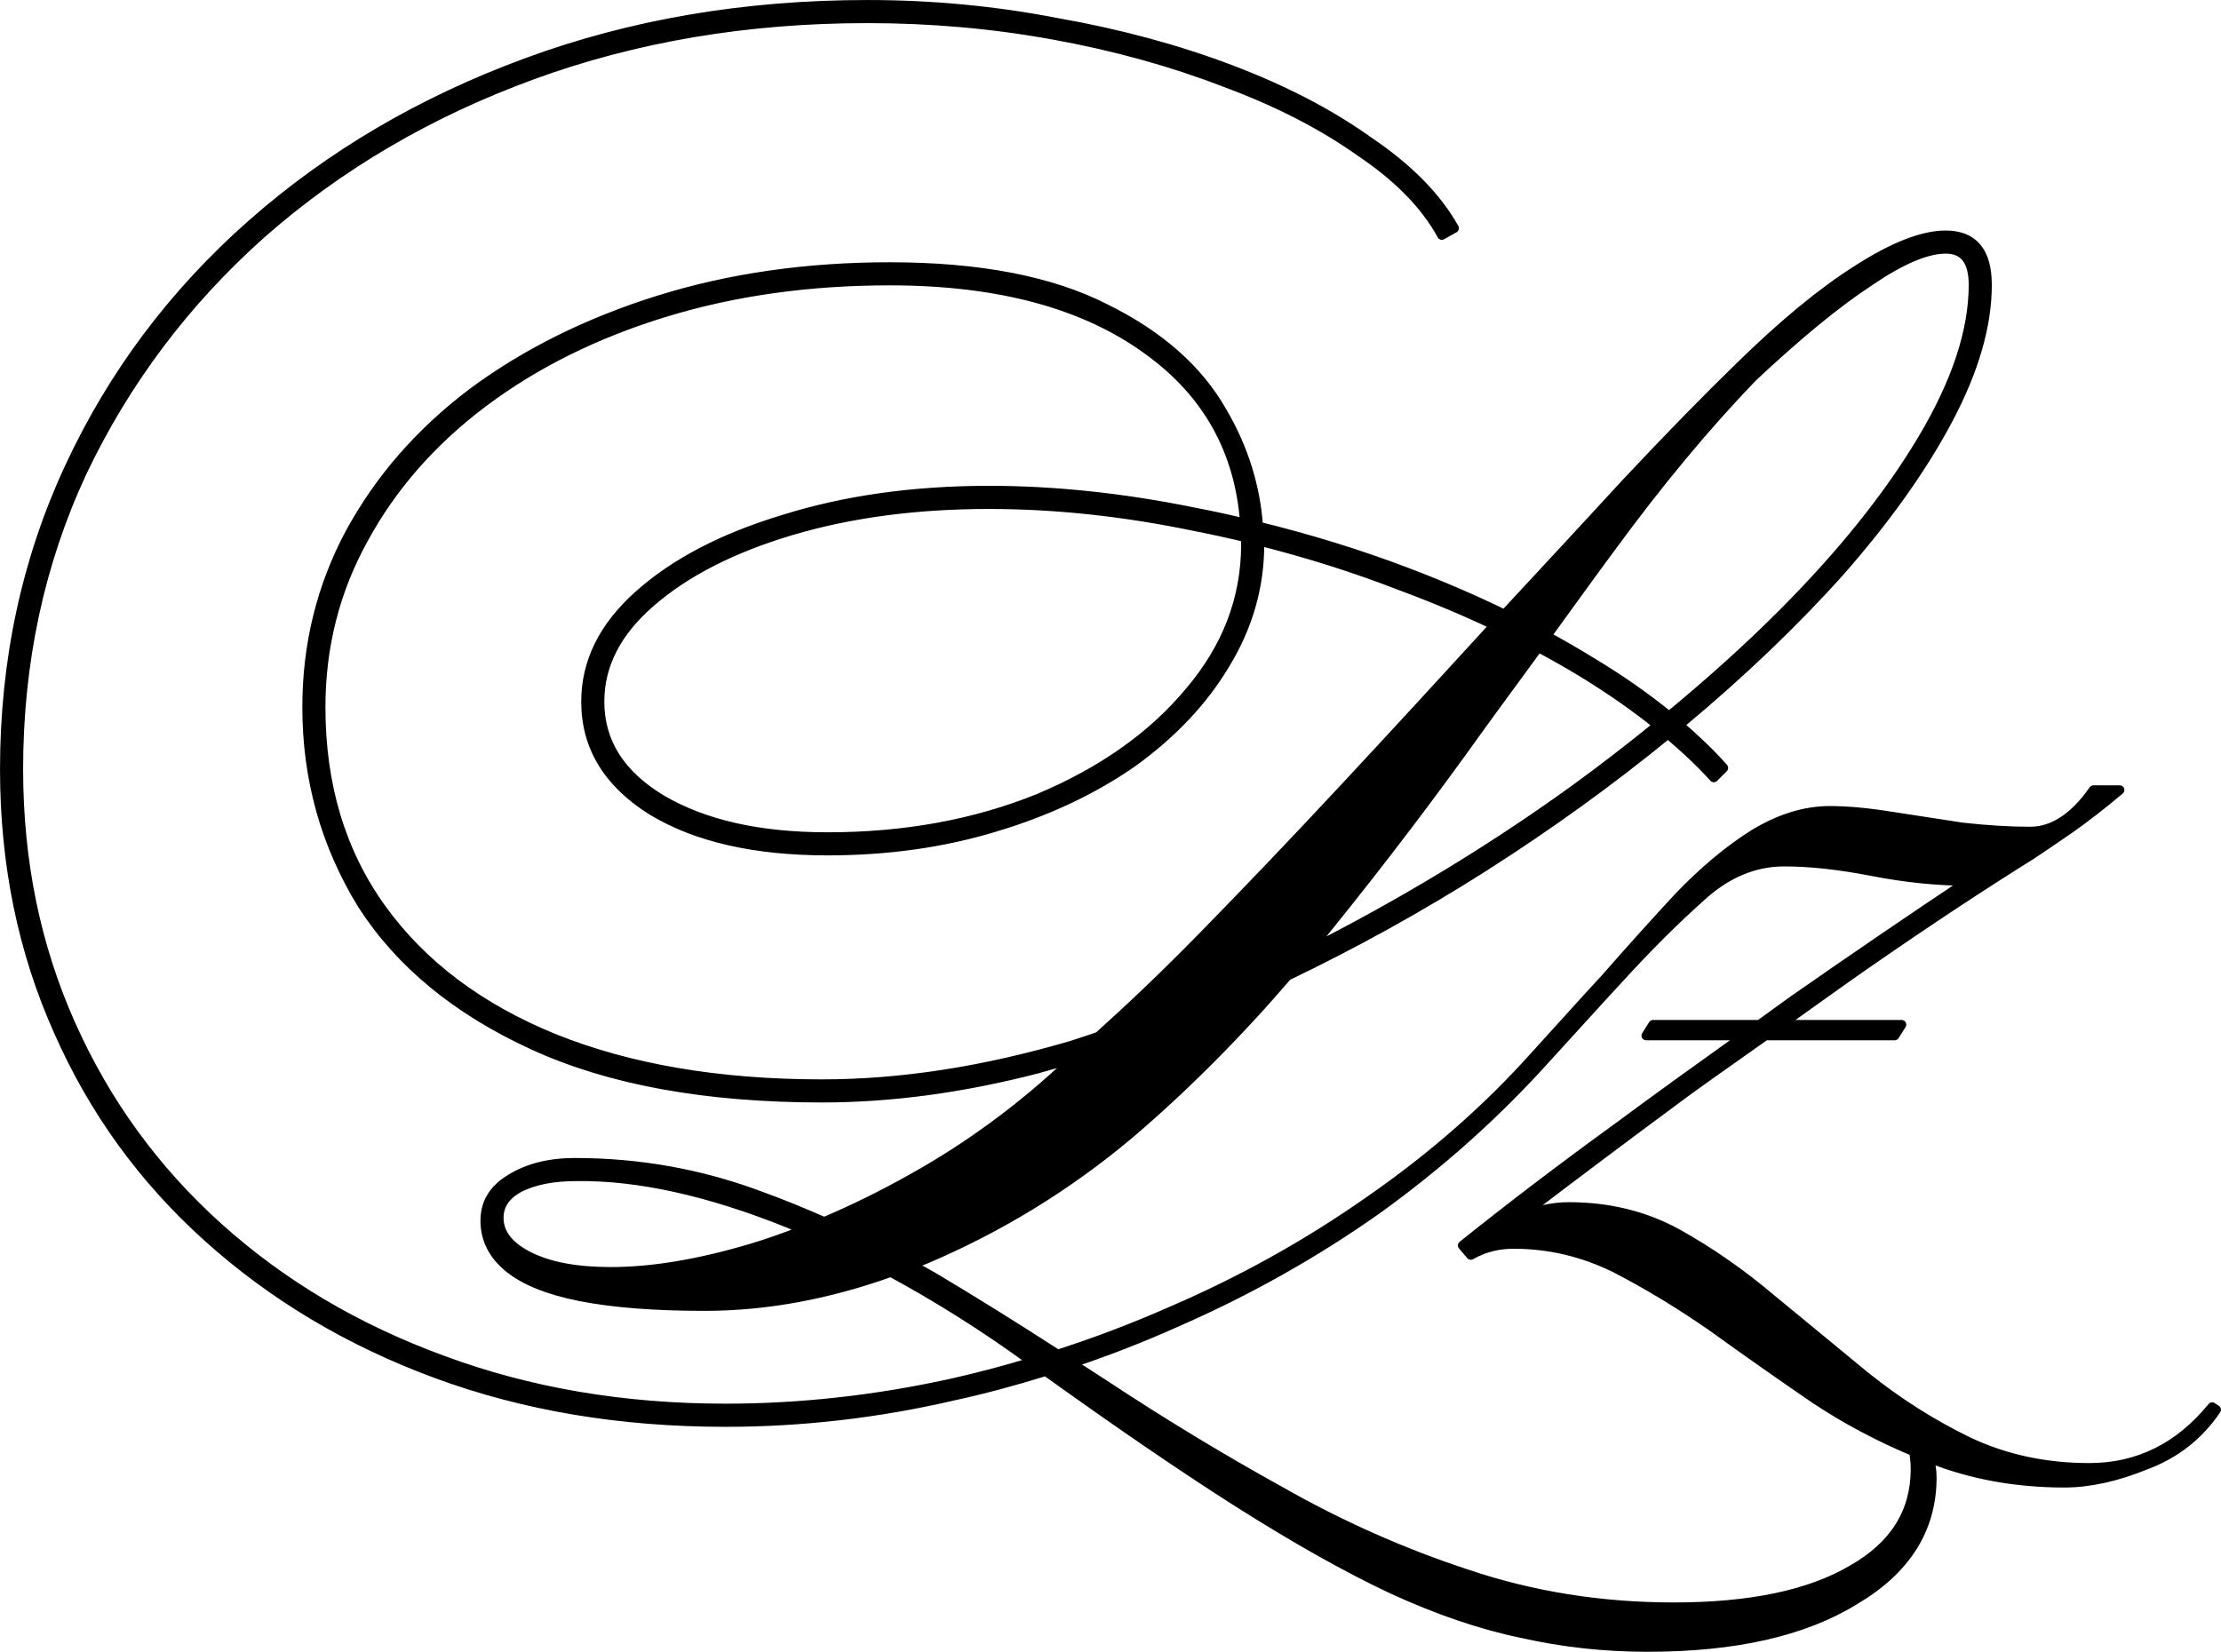
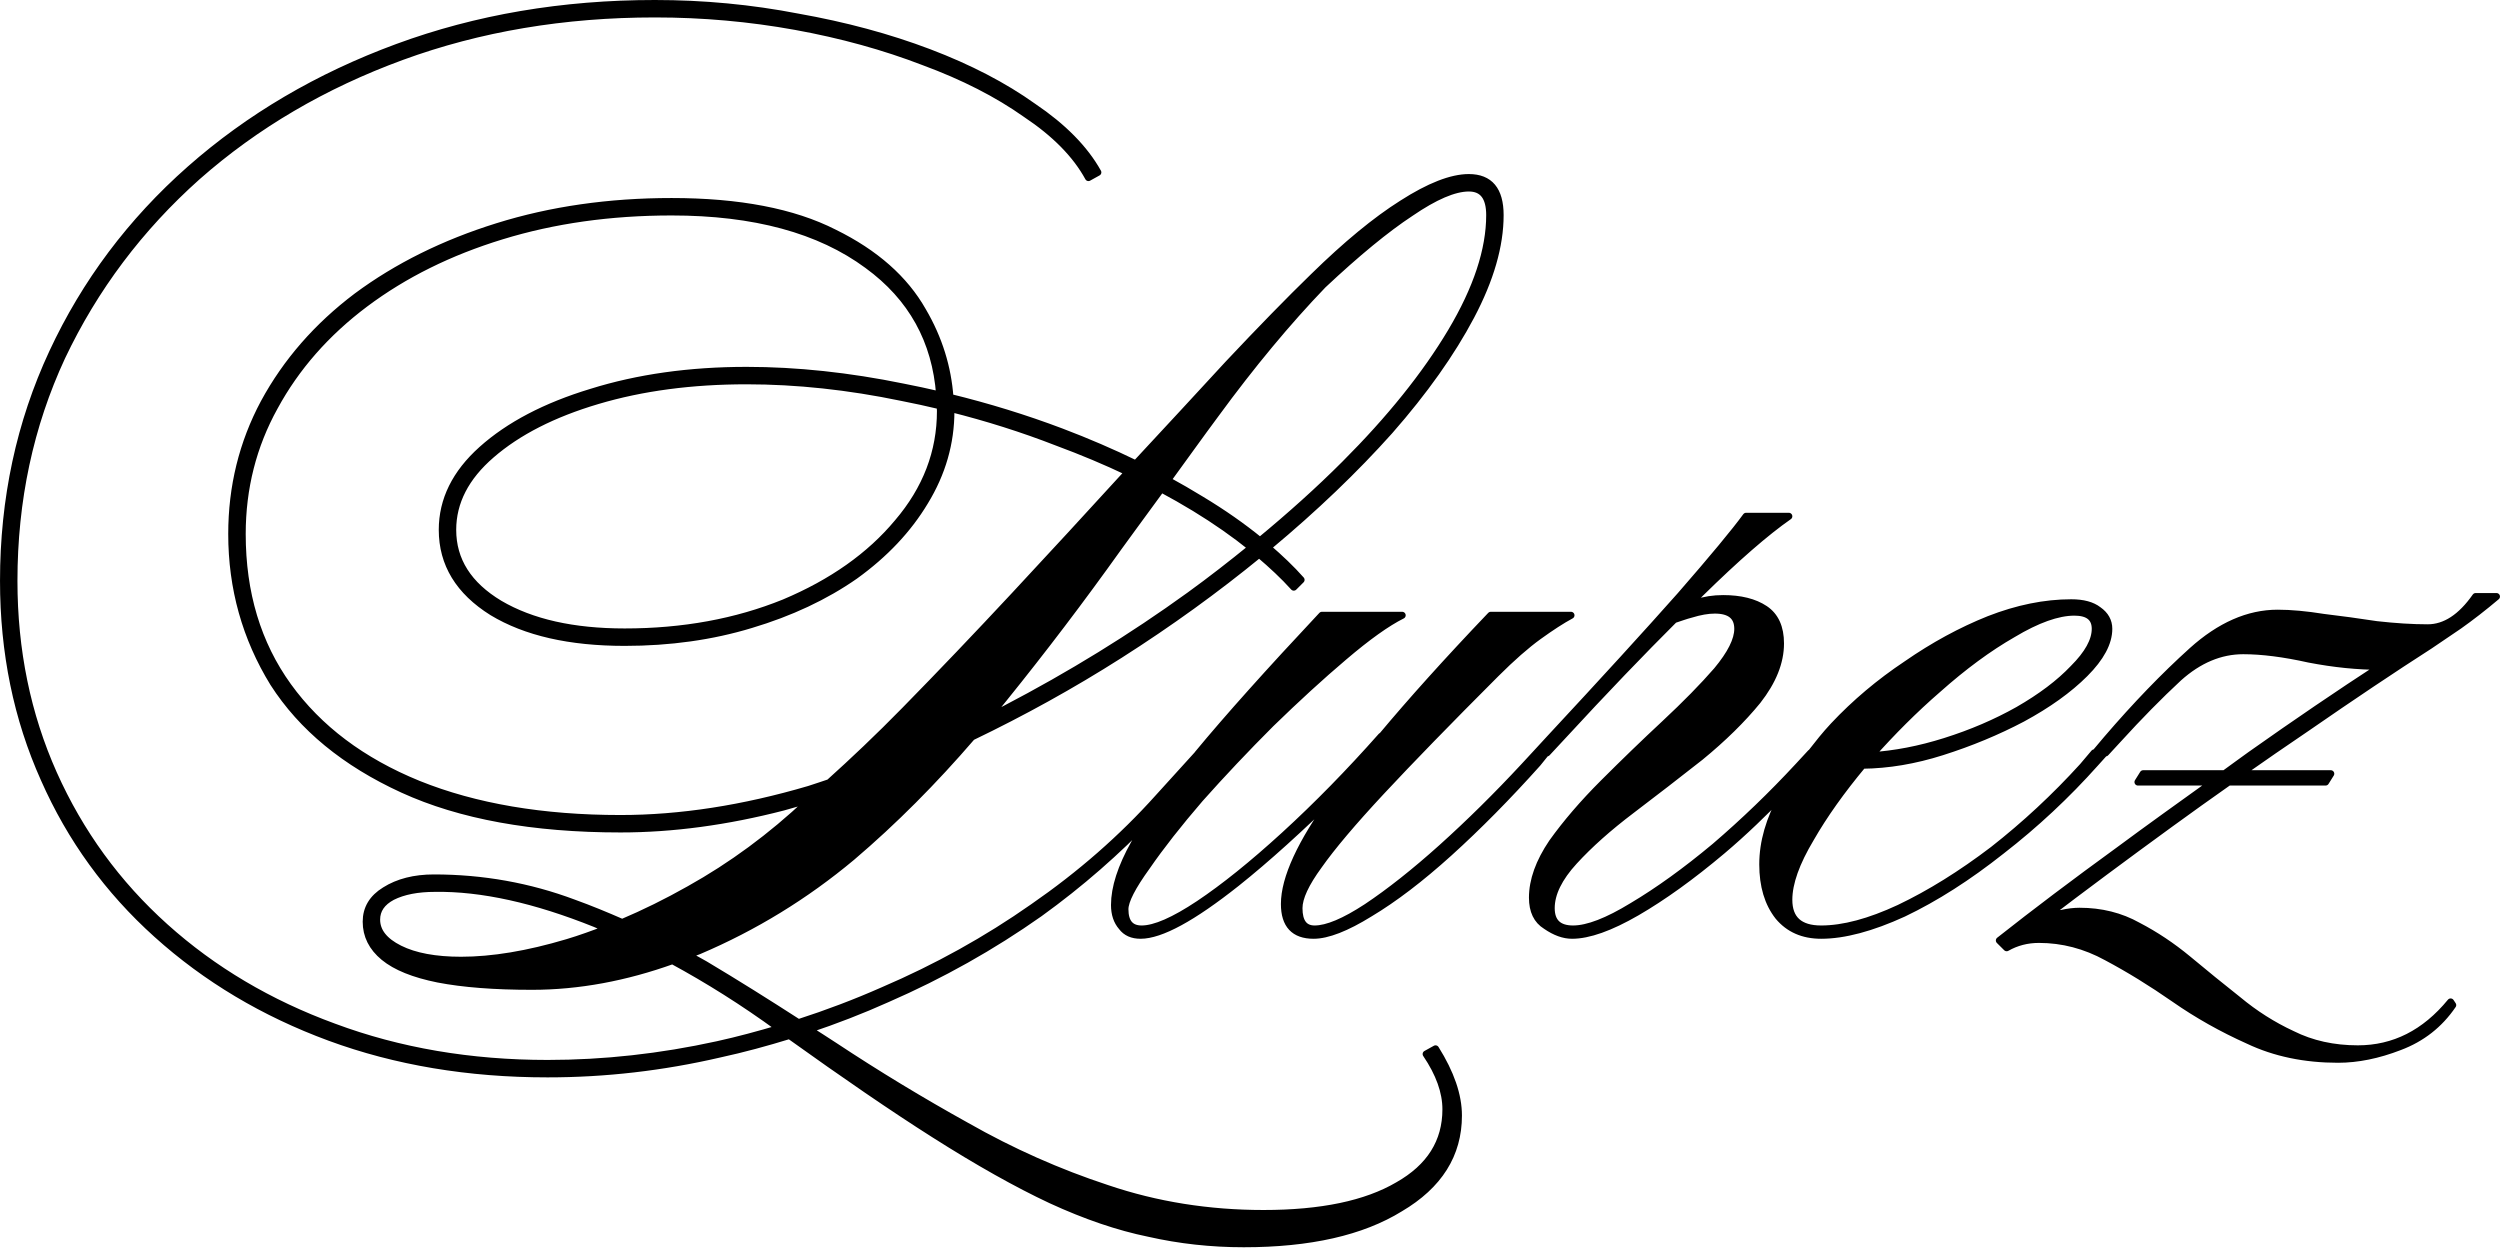
- <svg xmlns="http://www.w3.org/2000/svg" width="40.862mm" height="30.397mm" viewBox="0 0 40.862 30.397" version="1.1" id="svg1">
+ <svg xmlns="http://www.w3.org/2000/svg" width="60.928mm" height="30.397mm" viewBox="0 0 60.928 30.397" version="1.1" id="svg1">
  <defs id="defs1" />
-   <g id="layer1" transform="translate(-137.8421,-107.7311)">
-     <path id="text1-0-0" style="font-size:25.4px;font-family:Ballet;-inkscape-font-specification:'Ballet, @opsz=20';font-variation-settings:'opsz' 20;text-align:center;text-anchor:middle;stroke:#000000;stroke-width:0.171;stroke-linecap:round;stroke-linejoin:round" d="M 153.803 107.817 C 151.551 107.817 149.459 108.172 147.529 108.884 C 145.598 109.595 143.914 110.585 142.474 111.855 C 141.035 113.125 139.917 114.616 139.122 116.326 C 138.326 118.036 137.928 119.89 137.928 121.888 C 137.928 123.633 138.258 125.241 138.919 126.714 C 139.562 128.171 140.476 129.432 141.662 130.499 C 142.864 131.582 144.269 132.421 145.878 133.013 C 147.486 133.606 149.256 133.903 151.187 133.903 C 152.592 133.903 153.989 133.742 155.377 133.42 C 155.954 133.295 156.521 133.14 157.083 132.966 C 158.424 133.928 159.61 134.741 160.61 135.376 C 161.677 136.053 162.625 136.586 163.454 136.976 C 164.301 137.365 165.097 137.636 165.842 137.789 C 166.588 137.958 167.358 138.043 168.154 138.043 C 169.763 138.043 171.032 137.755 171.964 137.179 C 172.912 136.62 173.386 135.867 173.386 134.919 C 173.386 134.785 173.365 134.67 173.332 134.562 C 173.333 134.562 173.335 134.563 173.336 134.563 C 174.098 134.868 174.927 135.02 175.824 135.02 C 176.281 135.02 176.781 134.91 177.323 134.69 C 177.865 134.487 178.297 134.148 178.618 133.674 L 178.542 133.623 C 177.933 134.368 177.179 134.741 176.282 134.741 C 175.469 134.741 174.724 134.58 174.047 134.258 C 173.386 133.936 172.76 133.539 172.167 133.064 L 170.44 131.642 C 169.881 131.168 169.297 130.761 168.687 130.423 C 168.095 130.101 167.434 129.94 166.706 129.94 C 166.554 129.94 166.401 129.957 166.249 129.991 C 166.096 130.008 165.961 130.042 165.842 130.093 C 166.774 129.381 167.79 128.619 168.89 127.806 C 169.371 127.457 169.844 127.131 170.321 126.79 L 172.7 126.79 L 172.828 126.587 L 170.608 126.587 C 171.144 126.207 171.685 125.813 172.218 125.444 C 173.318 124.682 174.318 124.022 175.215 123.463 C 175.418 123.328 175.655 123.167 175.926 122.98 C 176.214 122.777 176.519 122.54 176.841 122.269 L 176.358 122.269 C 176.003 122.777 175.613 123.031 175.19 123.031 C 174.817 123.031 174.402 123.006 173.945 122.955 L 172.624 122.752 C 172.201 122.684 171.828 122.65 171.507 122.65 C 171.05 122.65 170.584 122.794 170.109 123.082 C 169.652 123.37 169.195 123.751 168.738 124.225 C 168.298 124.699 167.841 125.207 167.366 125.749 L 167.062 126.079 L 166.071 127.172 C 165.19 128.154 164.174 129.042 163.023 129.838 C 161.888 130.634 160.669 131.312 159.365 131.871 C 158.689 132.169 158.001 132.429 157.301 132.655 C 156.542 132.166 155.782 131.689 155.022 131.236 C 154.883 131.155 154.743 131.081 154.603 131.005 C 154.692 130.969 154.781 130.943 154.869 130.905 C 156.224 130.33 157.469 129.568 158.603 128.619 C 159.627 127.748 160.6 126.769 161.527 125.691 C 162.762 125.098 163.964 124.434 165.131 123.692 C 166.346 122.919 167.477 122.099 168.53 121.238 C 168.84 121.5 169.127 121.767 169.373 122.041 L 169.551 121.863 C 169.313 121.592 169.035 121.33 168.736 121.072 C 168.745 121.065 168.754 121.058 168.763 121.05 C 169.881 120.119 170.863 119.179 171.71 118.231 C 172.556 117.266 173.217 116.334 173.691 115.437 C 174.165 114.539 174.402 113.718 174.402 112.973 C 174.402 112.364 174.148 112.059 173.64 112.059 C 173.217 112.059 172.675 112.27 172.015 112.694 C 171.371 113.1 170.652 113.693 169.856 114.472 C 169.263 115.048 168.568 115.758 167.773 116.605 C 167.076 117.362 166.315 118.185 165.523 119.037 C 164.949 118.757 164.344 118.497 163.709 118.256 C 162.821 117.92 161.915 117.642 160.994 117.417 C 160.941 116.69 160.728 115.986 160.331 115.31 C 159.89 114.531 159.171 113.896 158.172 113.405 C 157.173 112.897 155.852 112.643 154.209 112.643 C 152.685 112.643 151.271 112.846 149.967 113.252 C 148.664 113.659 147.52 114.226 146.538 114.954 C 145.573 115.682 144.82 116.546 144.278 117.545 C 143.753 118.527 143.49 119.594 143.49 120.745 C 143.49 122.066 143.829 123.277 144.506 124.378 C 145.201 125.461 146.251 126.325 147.656 126.968 C 149.061 127.612 150.831 127.934 152.965 127.934 C 154.235 127.934 155.555 127.756 156.927 127.4 C 157.157 127.338 157.388 127.268 157.619 127.199 C 157.592 127.222 157.563 127.25 157.537 127.273 C 156.639 128.12 155.674 128.831 154.641 129.407 C 154.088 129.72 153.543 129.986 153.006 130.215 C 152.613 130.042 152.219 129.88 151.822 129.737 C 150.738 129.331 149.603 129.127 148.418 129.127 C 147.944 129.127 147.546 129.229 147.224 129.432 C 146.919 129.618 146.767 129.873 146.767 130.194 C 146.767 130.533 146.911 130.821 147.199 131.058 C 147.487 131.295 147.927 131.473 148.519 131.591 C 149.129 131.71 149.891 131.769 150.806 131.769 C 151.948 131.769 153.09 131.552 154.232 131.143 C 155.091 131.609 155.955 132.149 156.825 132.785 C 156.83 132.788 156.834 132.791 156.838 132.794 C 156.34 132.943 155.837 133.08 155.327 133.192 C 153.938 133.496 152.558 133.648 151.187 133.648 C 149.307 133.648 147.571 133.352 145.98 132.76 C 144.405 132.184 143.033 131.371 141.865 130.321 C 140.696 129.271 139.79 128.027 139.147 126.587 C 138.503 125.148 138.182 123.582 138.182 121.888 C 138.182 119.924 138.571 118.104 139.35 116.427 C 140.146 114.751 141.247 113.286 142.652 112.033 C 144.075 110.78 145.734 109.806 147.631 109.112 C 149.527 108.418 151.585 108.071 153.803 108.071 C 154.971 108.071 156.114 108.172 157.232 108.376 C 158.349 108.579 159.391 108.867 160.356 109.239 C 161.321 109.595 162.151 110.018 162.845 110.509 C 163.556 110.983 164.064 111.5 164.369 112.059 L 164.598 111.931 C 164.276 111.356 163.751 110.823 163.023 110.332 C 162.312 109.823 161.465 109.383 160.483 109.011 C 159.501 108.638 158.434 108.35 157.283 108.147 C 156.148 107.927 154.988 107.817 153.803 107.817 z M 173.64 112.313 C 173.979 112.313 174.148 112.533 174.148 112.973 C 174.148 113.82 173.835 114.768 173.208 115.818 C 172.582 116.868 171.718 117.943 170.617 119.044 C 169.984 119.677 169.29 120.299 168.55 120.91 C 168.126 120.564 167.649 120.229 167.112 119.907 C 166.848 119.744 166.576 119.587 166.296 119.435 C 166.685 118.902 167.088 118.336 167.468 117.825 C 168.348 116.622 169.22 115.572 170.084 114.675 C 170.914 113.896 171.625 113.312 172.218 112.922 C 172.81 112.516 173.284 112.313 173.64 112.313 z M 154.209 112.897 C 156.224 112.897 157.816 113.329 158.984 114.192 C 160.064 114.979 160.646 116.035 160.743 117.356 C 160.446 117.287 160.148 117.222 159.848 117.164 C 158.527 116.893 157.257 116.757 156.038 116.757 C 154.649 116.757 153.388 116.935 152.253 117.291 C 151.136 117.629 150.246 118.095 149.586 118.688 C 148.943 119.264 148.621 119.915 148.621 120.644 C 148.621 121.473 149.028 122.142 149.84 122.65 C 150.653 123.141 151.728 123.387 153.066 123.387 C 154.167 123.387 155.191 123.243 156.14 122.955 C 157.105 122.667 157.951 122.269 158.68 121.761 C 159.408 121.236 159.975 120.635 160.381 119.958 C 160.805 119.264 161.016 118.527 161.016 117.748 C 161.016 117.728 161.013 117.708 161.012 117.687 C 161.897 117.91 162.763 118.182 163.607 118.51 C 164.213 118.734 164.789 118.977 165.338 119.237 C 165.309 119.268 165.286 119.293 165.258 119.323 C 164.377 120.288 163.48 121.262 162.566 122.244 C 161.651 123.226 160.762 124.158 159.899 125.038 C 159.244 125.705 158.637 126.28 158.053 126.805 C 157.889 126.859 157.726 126.918 157.562 126.968 C 155.953 127.442 154.421 127.68 152.965 127.68 C 151.068 127.68 149.425 127.4 148.037 126.842 C 146.665 126.283 145.607 125.487 144.862 124.454 C 144.117 123.421 143.744 122.185 143.744 120.745 C 143.744 119.628 144.007 118.595 144.532 117.647 C 145.057 116.682 145.793 115.843 146.741 115.132 C 147.69 114.421 148.799 113.871 150.069 113.481 C 151.339 113.092 152.719 112.897 154.209 112.897 z M 156.038 117.012 C 157.257 117.012 158.519 117.147 159.823 117.418 C 160.136 117.479 160.447 117.547 160.756 117.621 C 160.757 117.664 160.762 117.705 160.762 117.748 C 160.762 118.747 160.415 119.653 159.721 120.466 C 159.044 121.279 158.121 121.931 156.953 122.422 C 155.784 122.896 154.488 123.133 153.066 123.133 C 151.813 123.133 150.797 122.904 150.018 122.447 C 149.256 121.99 148.875 121.389 148.875 120.644 C 148.875 119.966 149.188 119.357 149.815 118.815 C 150.458 118.256 151.322 117.816 152.406 117.494 C 153.489 117.173 154.7 117.012 156.038 117.012 z M 166.143 119.645 C 166.423 119.795 166.696 119.949 166.96 120.11 C 167.473 120.424 167.934 120.746 168.344 121.078 C 167.86 121.471 167.361 121.86 166.833 122.244 C 165.428 123.26 163.929 124.183 162.337 125.013 C 162.204 125.082 162.069 125.143 161.936 125.209 C 162.913 124.015 163.852 122.799 164.75 121.558 C 165.227 120.89 165.679 120.282 166.143 119.645 z M 170.669 123.59 C 171.143 123.59 171.684 123.649 172.294 123.768 C 172.903 123.886 173.488 123.946 174.047 123.946 C 173.031 124.623 171.964 125.351 170.846 126.13 C 170.631 126.282 170.428 126.435 170.215 126.587 L 168.255 126.587 L 168.128 126.79 L 169.935 126.79 C 169.155 127.349 168.373 127.908 167.62 128.467 C 166.57 129.229 165.614 129.957 164.75 130.651 L 164.902 130.829 C 165.14 130.693 165.402 130.626 165.69 130.626 C 166.333 130.626 166.952 130.77 167.544 131.058 C 168.137 131.363 168.738 131.726 169.348 132.15 C 169.957 132.59 170.584 133.03 171.227 133.471 C 171.802 133.854 172.412 134.176 173.051 134.444 C 173.071 134.553 173.081 134.661 173.081 134.766 C 173.081 135.562 172.692 136.18 171.913 136.62 C 171.134 137.078 170.042 137.306 168.636 137.306 C 167.298 137.306 166.029 137.103 164.827 136.697 C 163.641 136.307 162.498 135.799 161.397 135.172 C 160.297 134.563 159.221 133.911 158.172 133.217 C 157.966 133.081 157.76 132.952 157.554 132.819 C 158.201 132.602 158.839 132.356 159.467 132.074 C 160.788 131.498 162.024 130.804 163.175 129.991 C 164.327 129.161 165.36 128.238 166.274 127.222 L 167.316 126.079 L 167.62 125.749 C 168.145 125.173 168.645 124.674 169.119 124.251 C 169.593 123.81 170.11 123.59 170.669 123.59 z M 148.444 129.381 C 149.578 129.365 150.882 129.652 152.355 130.245 C 152.446 130.282 152.538 130.328 152.629 130.366 C 152.306 130.492 151.986 130.608 151.669 130.702 C 150.704 130.99 149.84 131.134 149.078 131.134 C 148.452 131.134 147.952 131.041 147.579 130.855 C 147.207 130.669 147.021 130.431 147.021 130.143 C 147.021 129.906 147.148 129.72 147.402 129.585 C 147.673 129.449 148.02 129.381 148.444 129.381 z " />
+   <g id="layer1" transform="translate(-30.59422,-88.11148)">
+     <path id="text1-0-1" style="font-size:25.4px;font-family:Ballet;-inkscape-font-specification:'Ballet, @opsz=20';font-feature-settings:'ss02';font-variation-settings:'opsz' 20;text-align:center;text-anchor:middle;stroke:#000000;stroke-width:0.171;stroke-linecap:round;stroke-linejoin:round" d="M 46.555 88.197 C 44.303 88.197 42.211 88.553 40.281 89.264 C 38.351 89.975 36.666 90.966 35.226 92.236 C 33.787 93.506 32.67 94.996 31.874 96.706 C 31.078 98.417 30.68 100.271 30.68 102.269 C 30.68 104.013 31.01 105.622 31.671 107.095 C 32.314 108.551 33.228 109.812 34.414 110.879 C 35.616 111.963 37.021 112.801 38.63 113.394 C 40.239 113.986 42.008 114.283 43.939 114.283 C 45.344 114.283 46.741 114.122 48.13 113.8 C 48.706 113.675 49.273 113.52 49.835 113.347 C 51.176 114.308 52.362 115.122 53.362 115.756 C 54.429 116.434 55.377 116.967 56.207 117.356 C 57.053 117.746 57.85 118.017 58.595 118.169 C 59.34 118.338 60.11 118.423 60.906 118.423 C 62.515 118.423 63.784 118.135 64.716 117.559 C 65.664 117 66.138 116.247 66.138 115.299 C 66.138 114.808 65.952 114.266 65.58 113.673 L 65.351 113.8 C 65.672 114.274 65.833 114.723 65.833 115.147 C 65.833 115.942 65.444 116.56 64.665 117.001 C 63.886 117.458 62.794 117.686 61.388 117.686 C 60.05 117.686 58.781 117.484 57.579 117.077 C 56.393 116.688 55.25 116.179 54.149 115.553 C 53.049 114.943 51.974 114.292 50.924 113.597 C 50.718 113.461 50.512 113.332 50.306 113.199 C 50.953 112.982 51.592 112.736 52.219 112.454 C 53.54 111.878 54.776 111.184 55.928 110.371 C 56.924 109.653 57.827 108.861 58.646 108.003 C 58.488 108.241 58.346 108.468 58.239 108.669 C 57.917 109.245 57.756 109.745 57.756 110.168 C 57.756 110.388 57.816 110.566 57.934 110.701 C 58.036 110.837 58.188 110.905 58.391 110.905 C 58.883 110.905 59.661 110.481 60.728 109.635 C 61.465 109.048 62.294 108.296 63.203 107.404 C 63.169 107.451 63.123 107.507 63.09 107.552 C 62.295 108.653 61.897 109.516 61.897 110.143 C 61.897 110.651 62.134 110.905 62.608 110.905 C 62.946 110.905 63.404 110.727 63.979 110.371 C 64.572 110.016 65.216 109.525 65.91 108.898 C 66.621 108.255 67.34 107.526 68.068 106.713 L 68.272 106.46 L 68.297 106.46 L 68.628 106.104 C 69.724 104.914 70.615 103.991 71.395 103.212 C 71.534 103.167 71.686 103.111 71.803 103.082 C 72.023 103.014 72.217 102.98 72.386 102.98 C 72.759 102.98 72.946 103.132 72.946 103.437 C 72.946 103.708 72.776 104.047 72.438 104.453 C 72.099 104.843 71.675 105.275 71.167 105.749 C 70.676 106.206 70.177 106.688 69.669 107.196 C 69.178 107.687 68.763 108.17 68.424 108.644 C 68.103 109.118 67.942 109.567 67.942 109.99 C 67.942 110.312 68.052 110.541 68.272 110.676 C 68.492 110.828 68.703 110.905 68.907 110.905 C 69.313 110.905 69.838 110.718 70.482 110.346 C 71.125 109.973 71.819 109.474 72.564 108.847 C 73.095 108.399 73.603 107.906 74.1 107.393 C 74.08 107.429 74.057 107.465 74.038 107.501 C 73.716 108.077 73.555 108.636 73.555 109.177 C 73.555 109.702 73.682 110.126 73.936 110.448 C 74.19 110.752 74.537 110.905 74.978 110.905 C 75.536 110.905 76.205 110.727 76.984 110.371 C 77.763 109.999 78.559 109.491 79.372 108.847 C 80.201 108.204 80.963 107.492 81.658 106.713 L 81.886 106.46 L 81.911 106.46 L 82.216 106.129 C 82.724 105.571 83.216 105.071 83.69 104.631 C 84.181 104.191 84.705 103.97 85.264 103.97 C 85.721 103.97 86.255 104.038 86.865 104.174 C 87.474 104.292 88.058 104.351 88.617 104.351 C 87.601 105.012 86.543 105.731 85.442 106.51 C 85.227 106.663 85.024 106.815 84.811 106.968 L 82.826 106.968 L 82.699 107.171 L 84.53 107.171 C 83.751 107.73 82.97 108.288 82.216 108.847 C 81.167 109.609 80.201 110.337 79.321 111.032 L 79.499 111.209 C 79.736 111.074 79.998 111.006 80.286 111.006 C 80.862 111.006 81.412 111.15 81.937 111.438 C 82.479 111.726 83.029 112.065 83.588 112.454 C 84.147 112.844 84.748 113.182 85.391 113.47 C 86.035 113.775 86.763 113.927 87.576 113.927 C 88.05 113.927 88.549 113.826 89.074 113.623 C 89.616 113.419 90.048 113.081 90.37 112.607 L 90.319 112.53 C 89.693 113.292 88.939 113.673 88.058 113.673 C 87.466 113.673 86.932 113.555 86.458 113.318 C 85.984 113.098 85.544 112.818 85.138 112.48 C 84.731 112.158 84.324 111.828 83.918 111.489 C 83.529 111.167 83.122 110.896 82.699 110.676 C 82.276 110.439 81.801 110.32 81.276 110.32 C 81.141 110.32 80.997 110.337 80.845 110.371 C 80.676 110.388 80.531 110.422 80.413 110.473 C 81.344 109.762 82.369 109 83.487 108.187 C 83.962 107.841 84.435 107.504 84.908 107.171 L 87.271 107.171 L 87.398 106.968 L 85.193 106.968 C 85.735 106.587 86.276 106.214 86.814 105.85 C 87.915 105.088 88.914 104.419 89.811 103.843 C 90.014 103.708 90.251 103.547 90.522 103.361 C 90.81 103.157 91.115 102.921 91.436 102.65 L 90.929 102.65 C 90.573 103.158 90.183 103.412 89.76 103.412 C 89.388 103.412 88.973 103.386 88.516 103.335 C 88.075 103.268 87.644 103.208 87.22 103.158 C 86.797 103.09 86.424 103.056 86.102 103.056 C 85.391 103.056 84.697 103.361 84.02 103.97 C 83.343 104.58 82.648 105.3 81.937 106.129 L 81.658 106.46 L 81.632 106.46 L 81.353 106.79 C 80.676 107.535 79.947 108.212 79.169 108.822 C 78.39 109.415 77.627 109.889 76.882 110.244 C 76.154 110.583 75.519 110.752 74.978 110.752 C 74.453 110.752 74.19 110.515 74.19 110.041 C 74.19 109.634 74.368 109.135 74.723 108.542 C 75.049 107.973 75.474 107.378 75.987 106.761 C 76.609 106.754 77.254 106.647 77.924 106.434 C 78.618 106.214 79.27 105.943 79.88 105.622 C 80.506 105.283 81.014 104.919 81.404 104.529 C 81.793 104.14 81.988 103.776 81.988 103.437 C 81.988 103.251 81.903 103.098 81.734 102.98 C 81.581 102.861 81.361 102.802 81.073 102.802 C 80.43 102.802 79.761 102.938 79.067 103.209 C 78.389 103.48 77.721 103.843 77.06 104.301 C 76.4 104.741 75.807 105.24 75.282 105.799 C 75.077 106.018 74.903 106.239 74.731 106.46 L 74.723 106.46 L 74.418 106.79 C 73.775 107.484 73.098 108.136 72.386 108.746 C 71.675 109.339 71.006 109.821 70.38 110.193 C 69.77 110.566 69.288 110.752 68.932 110.752 C 68.577 110.752 68.399 110.583 68.399 110.244 C 68.399 109.889 68.585 109.508 68.958 109.101 C 69.33 108.695 69.796 108.28 70.355 107.857 C 70.913 107.433 71.472 107.002 72.031 106.562 C 72.59 106.104 73.055 105.647 73.428 105.19 C 73.8 104.715 73.987 104.25 73.987 103.793 C 73.987 103.403 73.86 103.124 73.606 102.954 C 73.352 102.785 73.013 102.7 72.59 102.7 C 72.353 102.7 72.133 102.734 71.93 102.802 C 71.867 102.823 71.798 102.85 71.733 102.873 C 71.825 102.783 71.944 102.657 72.031 102.574 C 72.911 101.71 73.631 101.083 74.19 100.694 L 73.149 100.694 C 72.878 101.066 72.344 101.71 71.548 102.624 C 70.752 103.522 69.686 104.69 68.348 106.129 L 68.043 106.46 L 67.738 106.79 C 67.078 107.501 66.409 108.162 65.732 108.771 C 65.071 109.364 64.462 109.846 63.903 110.219 C 63.361 110.574 62.938 110.752 62.633 110.752 C 62.379 110.752 62.252 110.583 62.252 110.244 C 62.252 109.99 62.413 109.643 62.735 109.203 C 63.057 108.746 63.565 108.145 64.259 107.4 C 64.953 106.655 65.884 105.697 67.052 104.529 C 67.442 104.14 67.789 103.835 68.094 103.615 C 68.399 103.395 68.661 103.225 68.881 103.107 L 66.926 103.107 C 65.855 104.229 64.984 105.2 64.27 106.054 L 64.259 106.054 C 63.48 106.934 62.693 107.738 61.897 108.466 C 61.118 109.178 60.423 109.736 59.814 110.143 C 59.204 110.549 58.739 110.752 58.417 110.752 C 58.146 110.752 58.01 110.592 58.01 110.27 C 58.01 110.067 58.188 109.72 58.543 109.229 C 58.882 108.737 59.314 108.187 59.839 107.577 C 60.381 106.968 60.957 106.358 61.566 105.749 C 62.193 105.139 62.785 104.597 63.344 104.123 C 63.92 103.632 64.394 103.293 64.767 103.107 L 62.811 103.107 C 61.524 104.479 60.516 105.605 59.788 106.485 C 59.783 106.491 59.78 106.496 59.775 106.503 L 58.823 107.552 C 57.942 108.534 56.927 109.423 55.775 110.219 C 54.641 111.015 53.421 111.692 52.117 112.251 C 51.441 112.55 50.753 112.81 50.053 113.036 C 49.294 112.547 48.534 112.069 47.774 111.616 C 47.635 111.535 47.495 111.462 47.355 111.385 C 47.444 111.35 47.533 111.323 47.622 111.286 C 48.976 110.71 50.221 109.948 51.355 109 C 52.379 108.129 53.352 107.149 54.279 106.072 C 55.514 105.478 56.716 104.815 57.883 104.072 C 59.098 103.299 60.229 102.48 61.282 101.618 C 61.592 101.881 61.879 102.148 62.125 102.421 L 62.303 102.243 C 62.065 101.973 61.787 101.711 61.488 101.453 C 61.497 101.445 61.506 101.438 61.515 101.431 C 62.633 100.499 63.615 99.559 64.462 98.611 C 65.309 97.646 65.969 96.714 66.443 95.817 C 66.917 94.919 67.154 94.099 67.154 93.354 C 67.154 92.744 66.9 92.439 66.392 92.439 C 65.969 92.439 65.427 92.651 64.767 93.074 C 64.123 93.48 63.404 94.073 62.608 94.852 C 62.015 95.428 61.321 96.139 60.525 96.985 C 59.828 97.743 59.067 98.565 58.275 99.417 C 57.701 99.138 57.096 98.877 56.461 98.636 C 55.573 98.3 54.668 98.023 53.746 97.797 C 53.693 97.07 53.48 96.367 53.083 95.69 C 52.642 94.911 51.923 94.276 50.924 93.785 C 49.925 93.277 48.604 93.023 46.961 93.023 C 45.437 93.023 44.023 93.226 42.72 93.633 C 41.416 94.039 40.272 94.606 39.29 95.334 C 38.325 96.062 37.572 96.926 37.03 97.925 C 36.505 98.907 36.242 99.974 36.242 101.126 C 36.242 102.446 36.581 103.657 37.258 104.758 C 37.953 105.842 39.003 106.705 40.408 107.349 C 41.814 107.992 43.583 108.314 45.717 108.314 C 46.987 108.314 48.307 108.136 49.679 107.781 C 49.909 107.719 50.14 107.648 50.371 107.579 C 50.344 107.602 50.315 107.631 50.289 107.653 C 49.391 108.5 48.426 109.211 47.393 109.787 C 46.84 110.1 46.295 110.367 45.758 110.595 C 45.365 110.423 44.971 110.26 44.574 110.117 C 43.49 109.711 42.355 109.508 41.17 109.508 C 40.696 109.508 40.298 109.609 39.976 109.812 C 39.671 109.999 39.519 110.253 39.519 110.575 C 39.519 110.913 39.663 111.201 39.951 111.438 C 40.239 111.675 40.679 111.853 41.272 111.972 C 41.881 112.09 42.643 112.149 43.558 112.149 C 44.7 112.149 45.842 111.932 46.984 111.523 C 47.843 111.989 48.707 112.53 49.578 113.165 C 49.582 113.169 49.586 113.171 49.59 113.175 C 49.092 113.323 48.589 113.46 48.079 113.572 C 46.69 113.877 45.31 114.029 43.939 114.029 C 42.059 114.029 40.323 113.733 38.732 113.14 C 37.157 112.564 35.785 111.751 34.617 110.701 C 33.448 109.651 32.543 108.407 31.899 106.968 C 31.256 105.528 30.934 103.962 30.934 102.269 C 30.934 100.304 31.323 98.484 32.102 96.808 C 32.898 95.131 33.999 93.667 35.404 92.414 C 36.827 91.16 38.486 90.187 40.383 89.492 C 42.279 88.798 44.337 88.451 46.555 88.451 C 47.723 88.451 48.866 88.553 49.984 88.756 C 51.101 88.959 52.143 89.247 53.108 89.619 C 54.073 89.975 54.903 90.399 55.597 90.89 C 56.309 91.364 56.816 91.88 57.121 92.439 L 57.35 92.312 C 57.028 91.736 56.503 91.203 55.775 90.712 C 55.064 90.204 54.217 89.764 53.235 89.391 C 52.253 89.018 51.186 88.731 50.035 88.527 C 48.9 88.307 47.74 88.197 46.555 88.197 z M 66.392 92.693 C 66.731 92.693 66.9 92.913 66.9 93.354 C 66.9 94.2 66.587 95.148 65.961 96.198 C 65.334 97.248 64.47 98.323 63.369 99.424 C 62.736 100.058 62.042 100.679 61.302 101.291 C 60.878 100.945 60.401 100.61 59.864 100.287 C 59.6 100.125 59.328 99.968 59.048 99.815 C 59.437 99.282 59.84 98.716 60.22 98.205 C 61.1 97.003 61.973 95.953 62.836 95.055 C 63.666 94.276 64.377 93.692 64.97 93.302 C 65.563 92.896 66.036 92.693 66.392 92.693 z M 46.961 93.277 C 48.976 93.277 50.568 93.709 51.737 94.573 C 52.816 95.359 53.398 96.416 53.495 97.736 C 53.198 97.667 52.9 97.602 52.6 97.544 C 51.279 97.274 50.009 97.138 48.79 97.138 C 47.401 97.138 46.14 97.316 45.005 97.671 C 43.888 98.01 42.999 98.476 42.338 99.068 C 41.695 99.644 41.373 100.296 41.373 101.024 C 41.373 101.854 41.78 102.522 42.592 103.03 C 43.405 103.522 44.48 103.767 45.818 103.767 C 46.919 103.767 47.944 103.623 48.892 103.335 C 49.857 103.047 50.704 102.65 51.432 102.142 C 52.16 101.617 52.727 101.015 53.133 100.338 C 53.557 99.644 53.769 98.907 53.769 98.128 C 53.769 98.108 53.765 98.088 53.764 98.067 C 54.649 98.29 55.515 98.562 56.359 98.891 C 56.965 99.115 57.541 99.357 58.09 99.618 C 58.061 99.648 58.038 99.673 58.01 99.704 C 57.13 100.669 56.232 101.642 55.318 102.624 C 54.403 103.606 53.514 104.538 52.651 105.418 C 51.997 106.086 51.389 106.66 50.805 107.186 C 50.642 107.239 50.478 107.298 50.314 107.349 C 48.705 107.823 47.173 108.06 45.717 108.06 C 43.82 108.06 42.177 107.781 40.789 107.222 C 39.417 106.663 38.359 105.867 37.614 104.834 C 36.869 103.801 36.497 102.565 36.497 101.126 C 36.497 100.008 36.759 98.975 37.284 98.027 C 37.809 97.062 38.545 96.223 39.493 95.512 C 40.442 94.801 41.551 94.251 42.821 93.862 C 44.091 93.472 45.471 93.277 46.961 93.277 z M 48.79 97.392 C 50.009 97.392 51.271 97.527 52.575 97.798 C 52.888 97.859 53.199 97.927 53.508 98.001 C 53.509 98.044 53.514 98.085 53.514 98.128 C 53.514 99.128 53.167 100.033 52.473 100.846 C 51.796 101.659 50.873 102.311 49.705 102.802 C 48.536 103.276 47.24 103.513 45.818 103.513 C 44.565 103.513 43.549 103.285 42.77 102.827 C 42.008 102.37 41.627 101.769 41.627 101.024 C 41.627 100.347 41.941 99.737 42.567 99.196 C 43.211 98.637 44.074 98.196 45.158 97.875 C 46.241 97.553 47.452 97.392 48.79 97.392 z M 58.895 100.025 C 59.175 100.175 59.448 100.33 59.712 100.491 C 60.225 100.804 60.686 101.127 61.096 101.458 C 60.612 101.851 60.114 102.241 59.585 102.624 C 58.18 103.64 56.681 104.563 55.089 105.393 C 54.956 105.462 54.822 105.523 54.688 105.589 C 55.665 104.396 56.604 103.18 57.502 101.939 C 57.98 101.27 58.431 100.662 58.895 100.025 z M 81.15 103.03 C 81.488 103.03 81.658 103.166 81.658 103.437 C 81.658 103.725 81.48 104.047 81.124 104.402 C 80.786 104.758 80.337 105.097 79.778 105.418 C 79.236 105.723 78.644 105.977 78 106.18 C 77.373 106.378 76.77 106.493 76.191 106.53 C 76.708 105.949 77.249 105.406 77.822 104.91 C 78.449 104.352 79.059 103.903 79.651 103.564 C 80.244 103.209 80.743 103.03 81.15 103.03 z M 41.196 109.762 C 42.33 109.745 43.634 110.033 45.107 110.625 C 45.198 110.662 45.29 110.708 45.381 110.747 C 45.059 110.872 44.738 110.988 44.421 111.083 C 43.456 111.371 42.592 111.514 41.83 111.514 C 41.204 111.514 40.704 111.421 40.332 111.235 C 39.959 111.049 39.773 110.811 39.773 110.524 C 39.773 110.286 39.9 110.1 40.154 109.965 C 40.425 109.829 40.772 109.762 41.196 109.762 z " />
  </g>
</svg>
